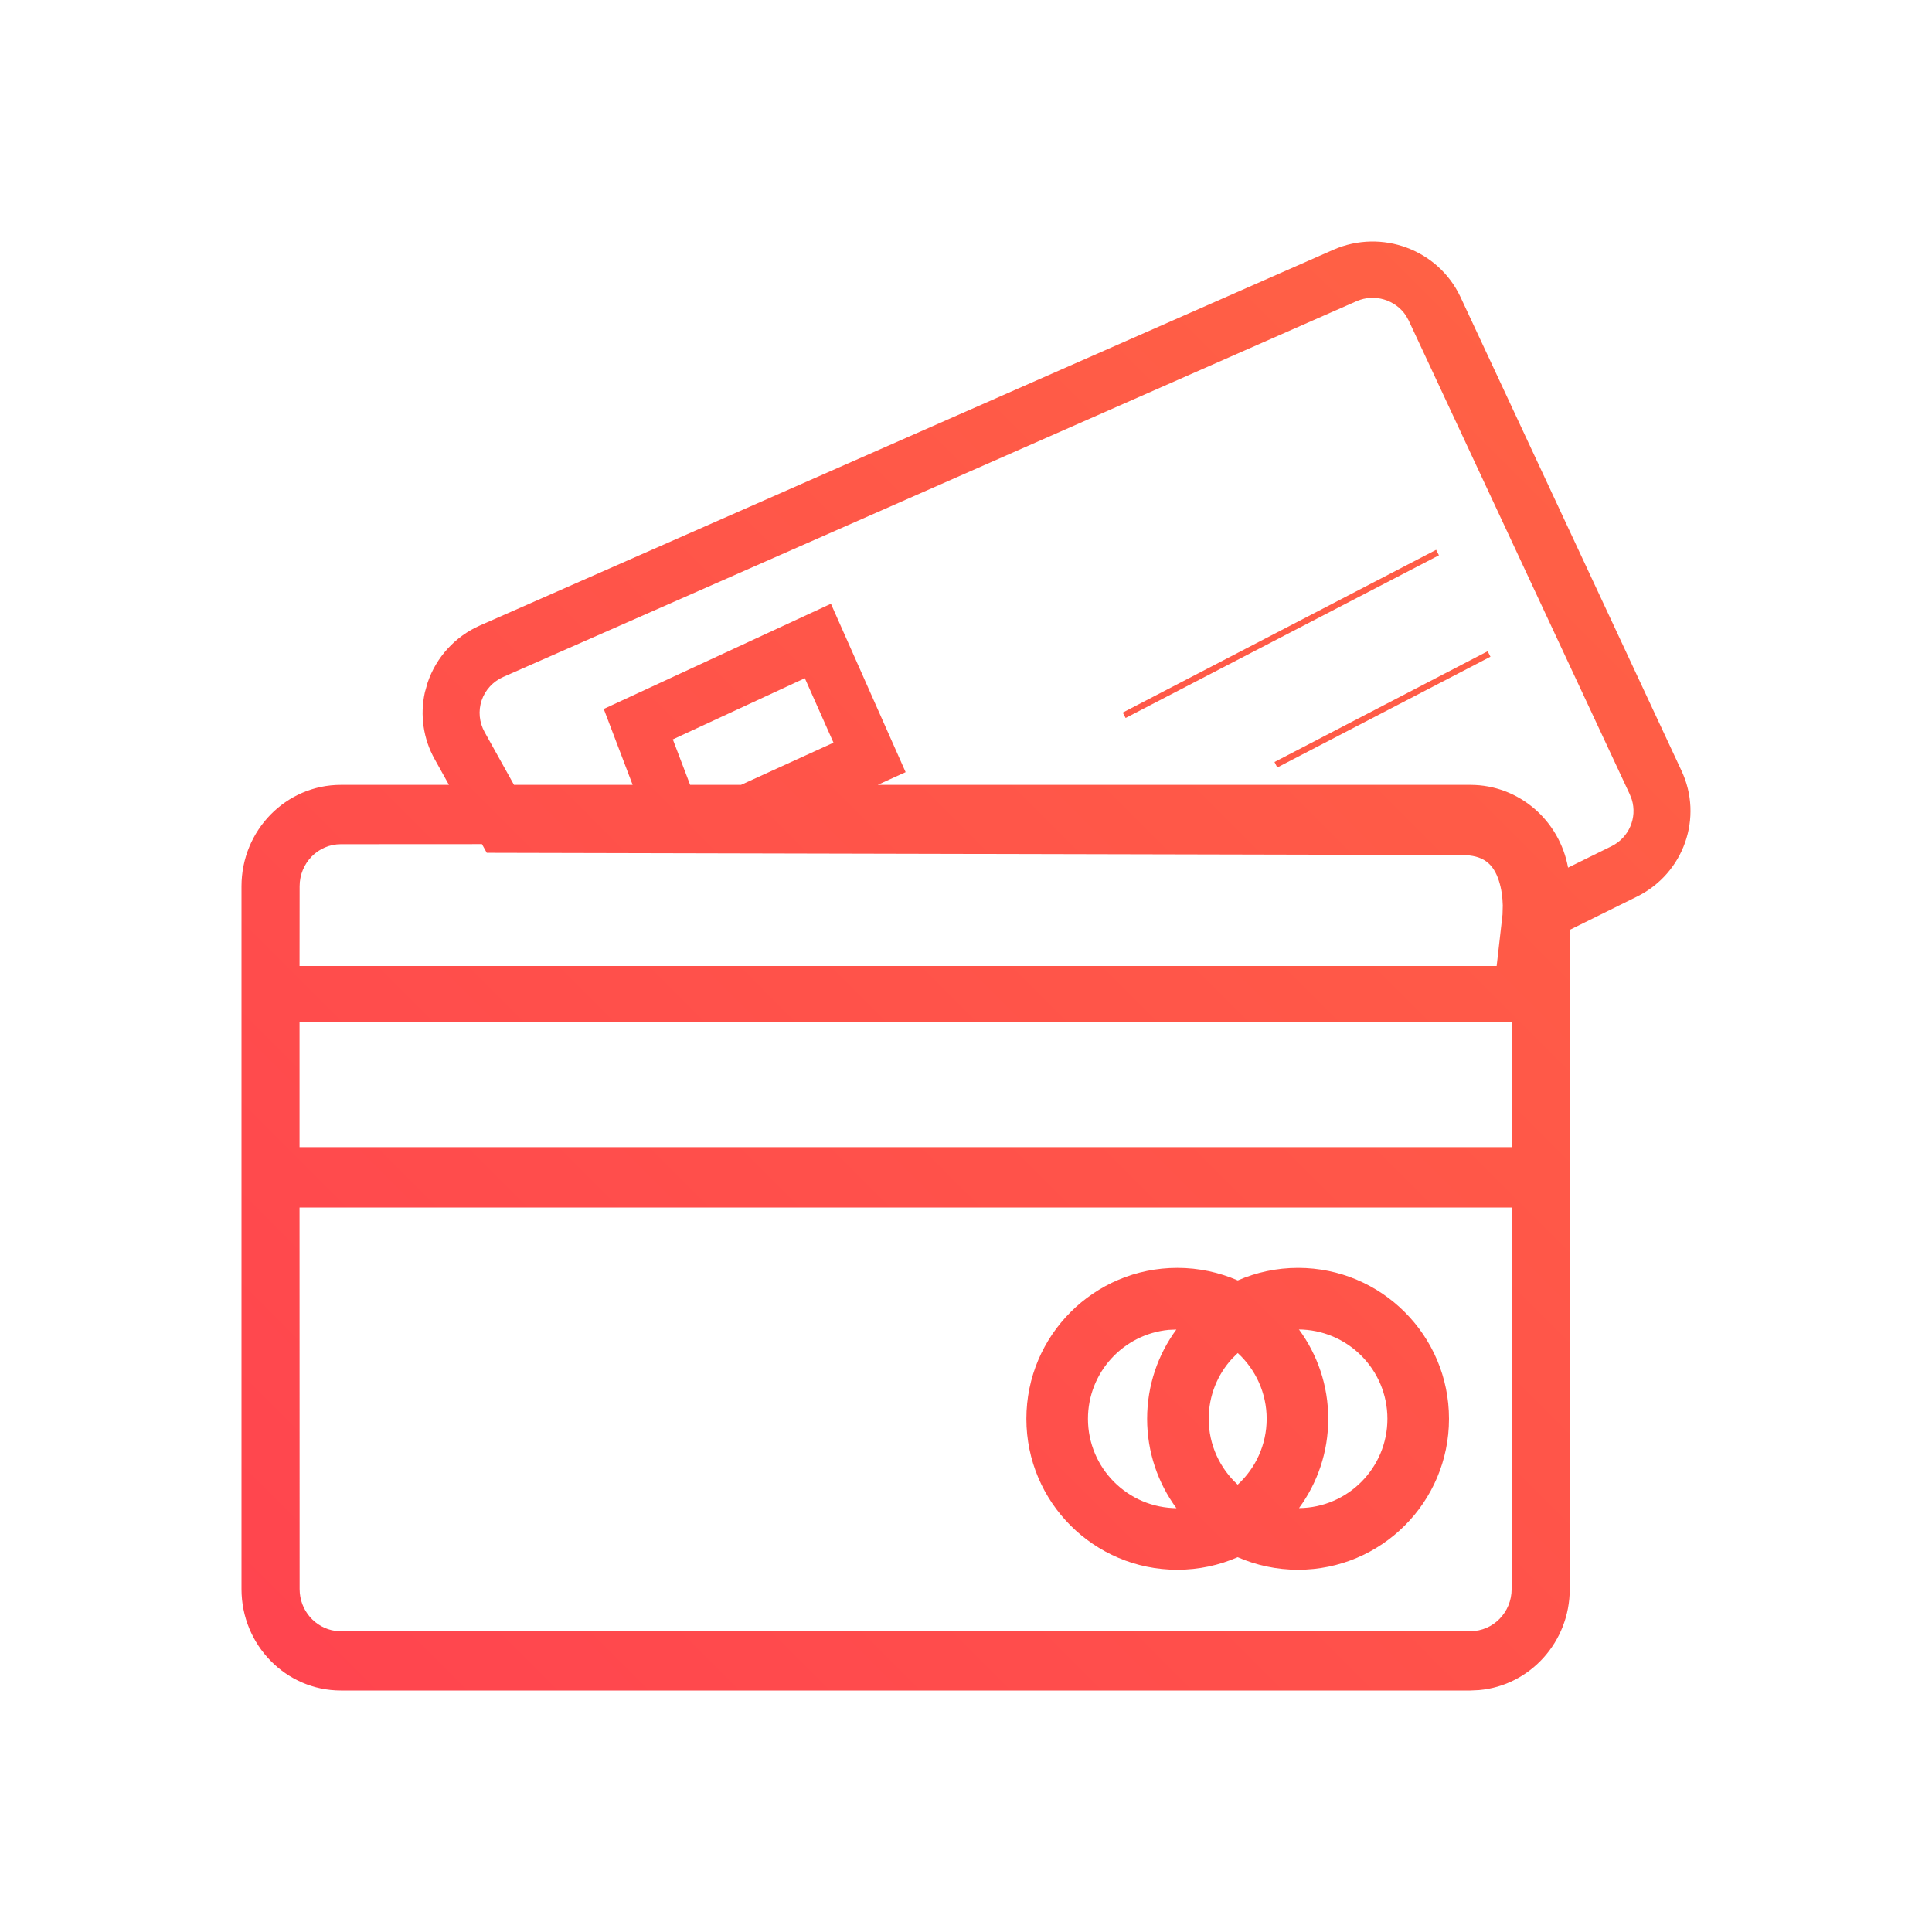
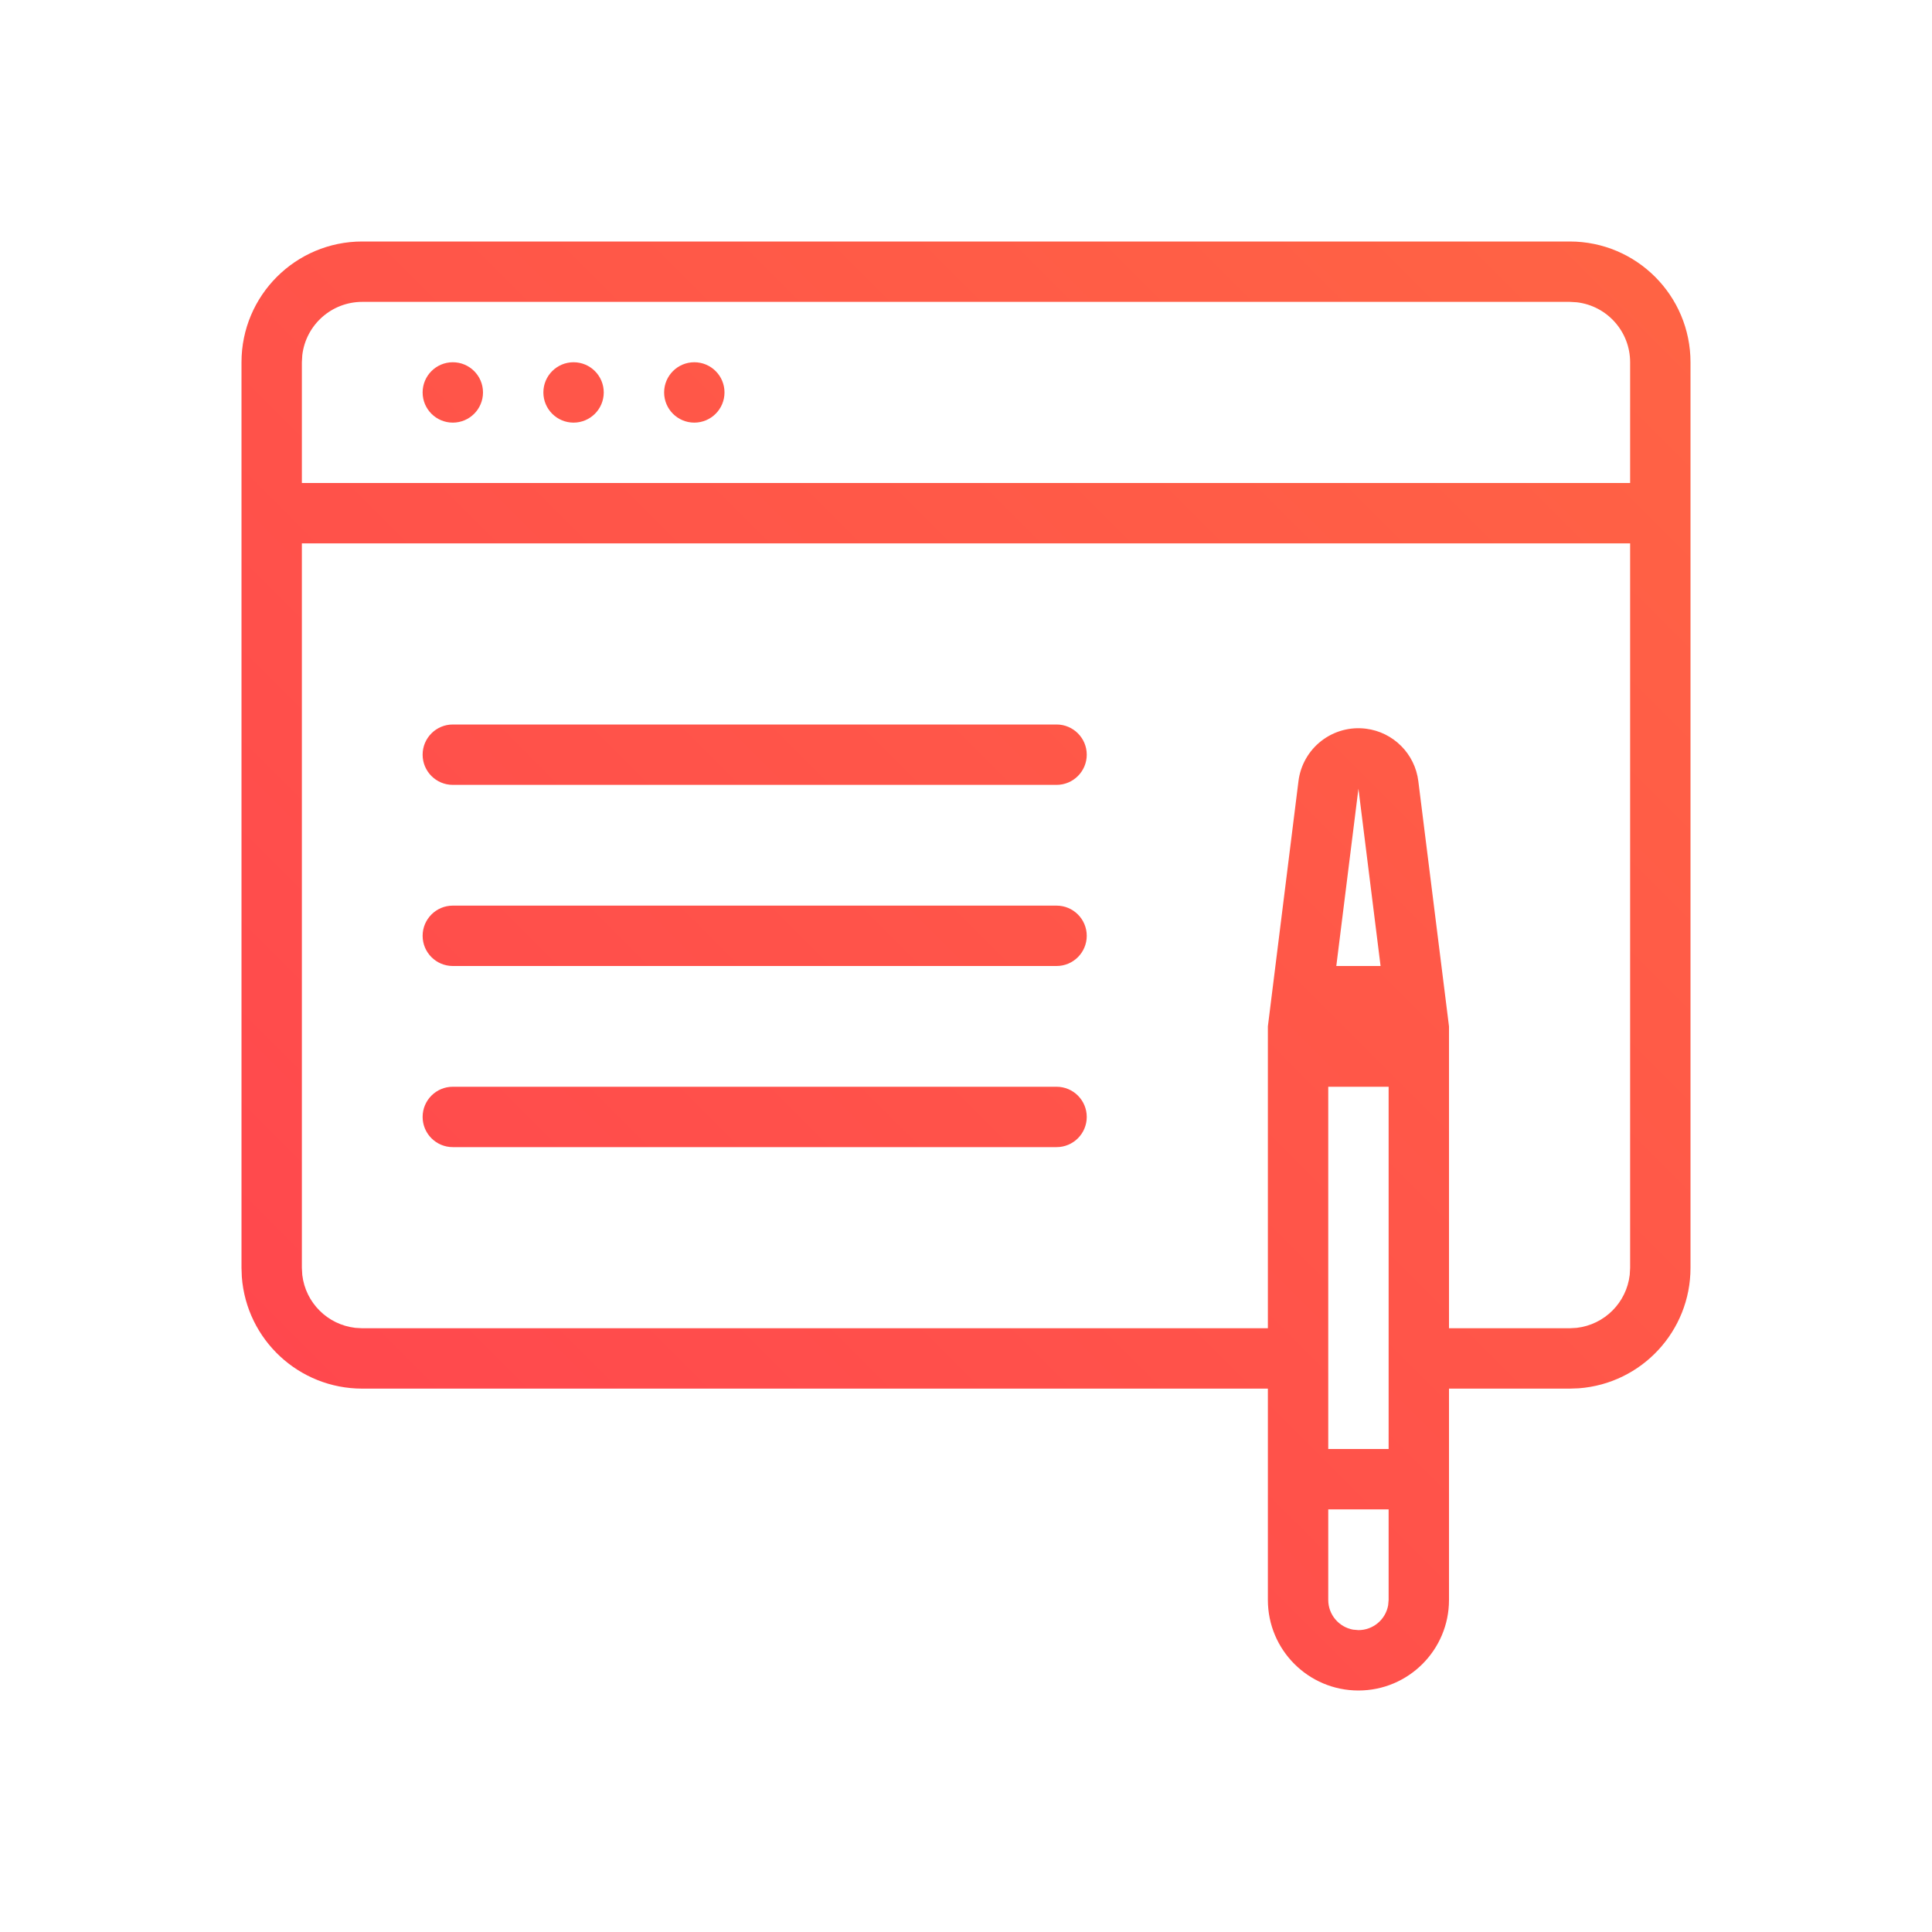
- <svg xmlns="http://www.w3.org/2000/svg" width="24" height="24" viewBox="0 0 24 24" fill="none">
-   <path d="M16.567 3.101C17.165 2.841 17.864 3.1 18.141 3.686L20.887 9.572C21.162 10.155 20.918 10.85 20.335 11.138L19.5 11.551V19.74C19.5 20.399 19.004 20.94 18.372 20.995L18.266 21H4.234C3.553 21 3 20.436 3 19.74V11.01C3 10.314 3.553 9.75 4.234 9.75H5.577L5.402 9.435C5.258 9.18 5.215 8.882 5.278 8.6L5.312 8.48C5.419 8.163 5.655 7.905 5.964 7.769L16.567 3.101ZM18.778 15H3.721L3.722 19.74C3.722 20.005 3.915 20.224 4.165 20.259L4.234 20.263H18.266C18.549 20.263 18.778 20.029 18.778 19.74L18.778 15ZM16.125 15.75C17.16 15.75 18 16.59 18 17.625C18 18.66 17.16 19.5 16.125 19.5C15.858 19.5 15.605 19.444 15.375 19.344C15.146 19.444 14.892 19.5 14.625 19.5C13.589 19.5 12.75 18.66 12.75 17.625C12.75 16.59 13.589 15.75 14.625 15.75C14.892 15.75 15.146 15.806 15.376 15.906C15.605 15.806 15.858 15.75 16.125 15.75ZM14.613 16.516L14.518 16.52C13.955 16.574 13.515 17.048 13.515 17.625C13.515 18.238 14.012 18.735 14.625 18.735L14.613 18.734C14.385 18.423 14.25 18.04 14.25 17.625C14.25 17.21 14.385 16.827 14.613 16.516ZM16.137 16.516C16.365 16.827 16.5 17.21 16.5 17.625C16.5 18.04 16.365 18.423 16.137 18.734C16.744 18.729 17.235 18.234 17.235 17.625C17.235 17.012 16.738 16.515 16.125 16.515L16.137 16.516ZM15.376 16.808L15.306 16.877C15.125 17.074 15.015 17.337 15.015 17.625C15.015 17.949 15.154 18.24 15.375 18.443C15.596 18.24 15.735 17.949 15.735 17.625C15.735 17.302 15.596 17.011 15.376 16.808ZM18.778 12.692H3.721V14.25H18.778V12.692ZM5.987 10.486L4.234 10.487C3.951 10.487 3.722 10.721 3.722 11.01L3.721 12H18.592L18.665 11.36L18.668 11.248C18.666 11.149 18.652 11.041 18.62 10.942C18.55 10.727 18.425 10.622 18.159 10.622L6.047 10.594L5.987 10.486ZM17.465 3.92C17.334 3.724 17.076 3.644 16.853 3.741L6.252 8.409C6.125 8.465 6.027 8.571 5.983 8.701C5.939 8.832 5.953 8.974 6.021 9.096L6.385 9.75H7.859L7.5 8.807L10.322 7.5L11.25 9.592L10.903 9.75H18.266C18.87 9.75 19.373 10.193 19.479 10.778L20.019 10.512C20.236 10.405 20.34 10.158 20.271 9.933L20.245 9.866L17.499 3.981L17.465 3.92ZM9.998 8.425L8.358 9.185L8.573 9.75H9.205L10.354 9.226L9.998 8.425ZM18.48 8.09L18.515 8.158L15.867 9.534L15.832 9.466L18.48 8.09ZM17.84 6.83L17.875 6.898L13.983 8.919L13.947 8.852L17.84 6.83Z" fill="url(#paint0_linear)" />
+ <svg xmlns="http://www.w3.org/2000/svg" width="24" height="24" fill="none">
+   <path d="M19.5 3A1.5 1.5 0 0121 4.5v11.25a1.5 1.5 0 01-1.388 1.496l-.112.004H18v2.625a1.125 1.125 0 01-2.25 0V17.25H4.5a1.5 1.5 0 01-1.496-1.388L3 15.75V4.5A1.5 1.5 0 014.5 3h15zm-2.25 15.75h-.75v1.125c0 .184.133.337.308.369l.067.006a.375.375 0 00.369-.308l.006-.067V18.75zm0-5.25h-.75V18h.75v-4.5zm3-6.75H3.75v9l.005.088a.75.75 0 00.658.657l.087.005h11.25v-3.75H18v3.75h1.5l.087-.005a.75.75 0 00.658-.658l.005-.087v-9zm-7.125 6.75a.375.375 0 010 .75h-7.5a.375.375 0 010-.75h7.5zm3.843-4.448a.75.75 0 01.651.652L18 12.75h-2.25l.38-3.046a.75.75 0 01.838-.652zm-3.843 2.198a.375.375 0 010 .75h-7.5a.375.375 0 010-.75h7.5zm3.75-1.453L16.6 12h.55l-.275-2.203zM13.125 9a.375.375 0 010 .75h-7.5a.375.375 0 110-.75h7.5zM19.5 3.75h-15a.75.75 0 00-.745.663L3.75 4.5V6h16.5V4.5a.75.75 0 00-.663-.745L19.5 3.75zM7.125 4.5a.375.375 0 110 .75.375.375 0 010-.75zm1.5 0a.375.375 0 110 .75.375.375 0 010-.75zm-3 0a.375.375 0 110 .75.375.375 0 010-.75z" fill="url(#paint0_linear)" />
  <defs>
    <linearGradient id="paint0_linear" x1="3" y1="21" x2="21" y2="3" gradientUnits="userSpaceOnUse">
      <stop stop-color="#FF444F" />
      <stop offset="1" stop-color="#FF6444" />
    </linearGradient>
  </defs>
</svg>
